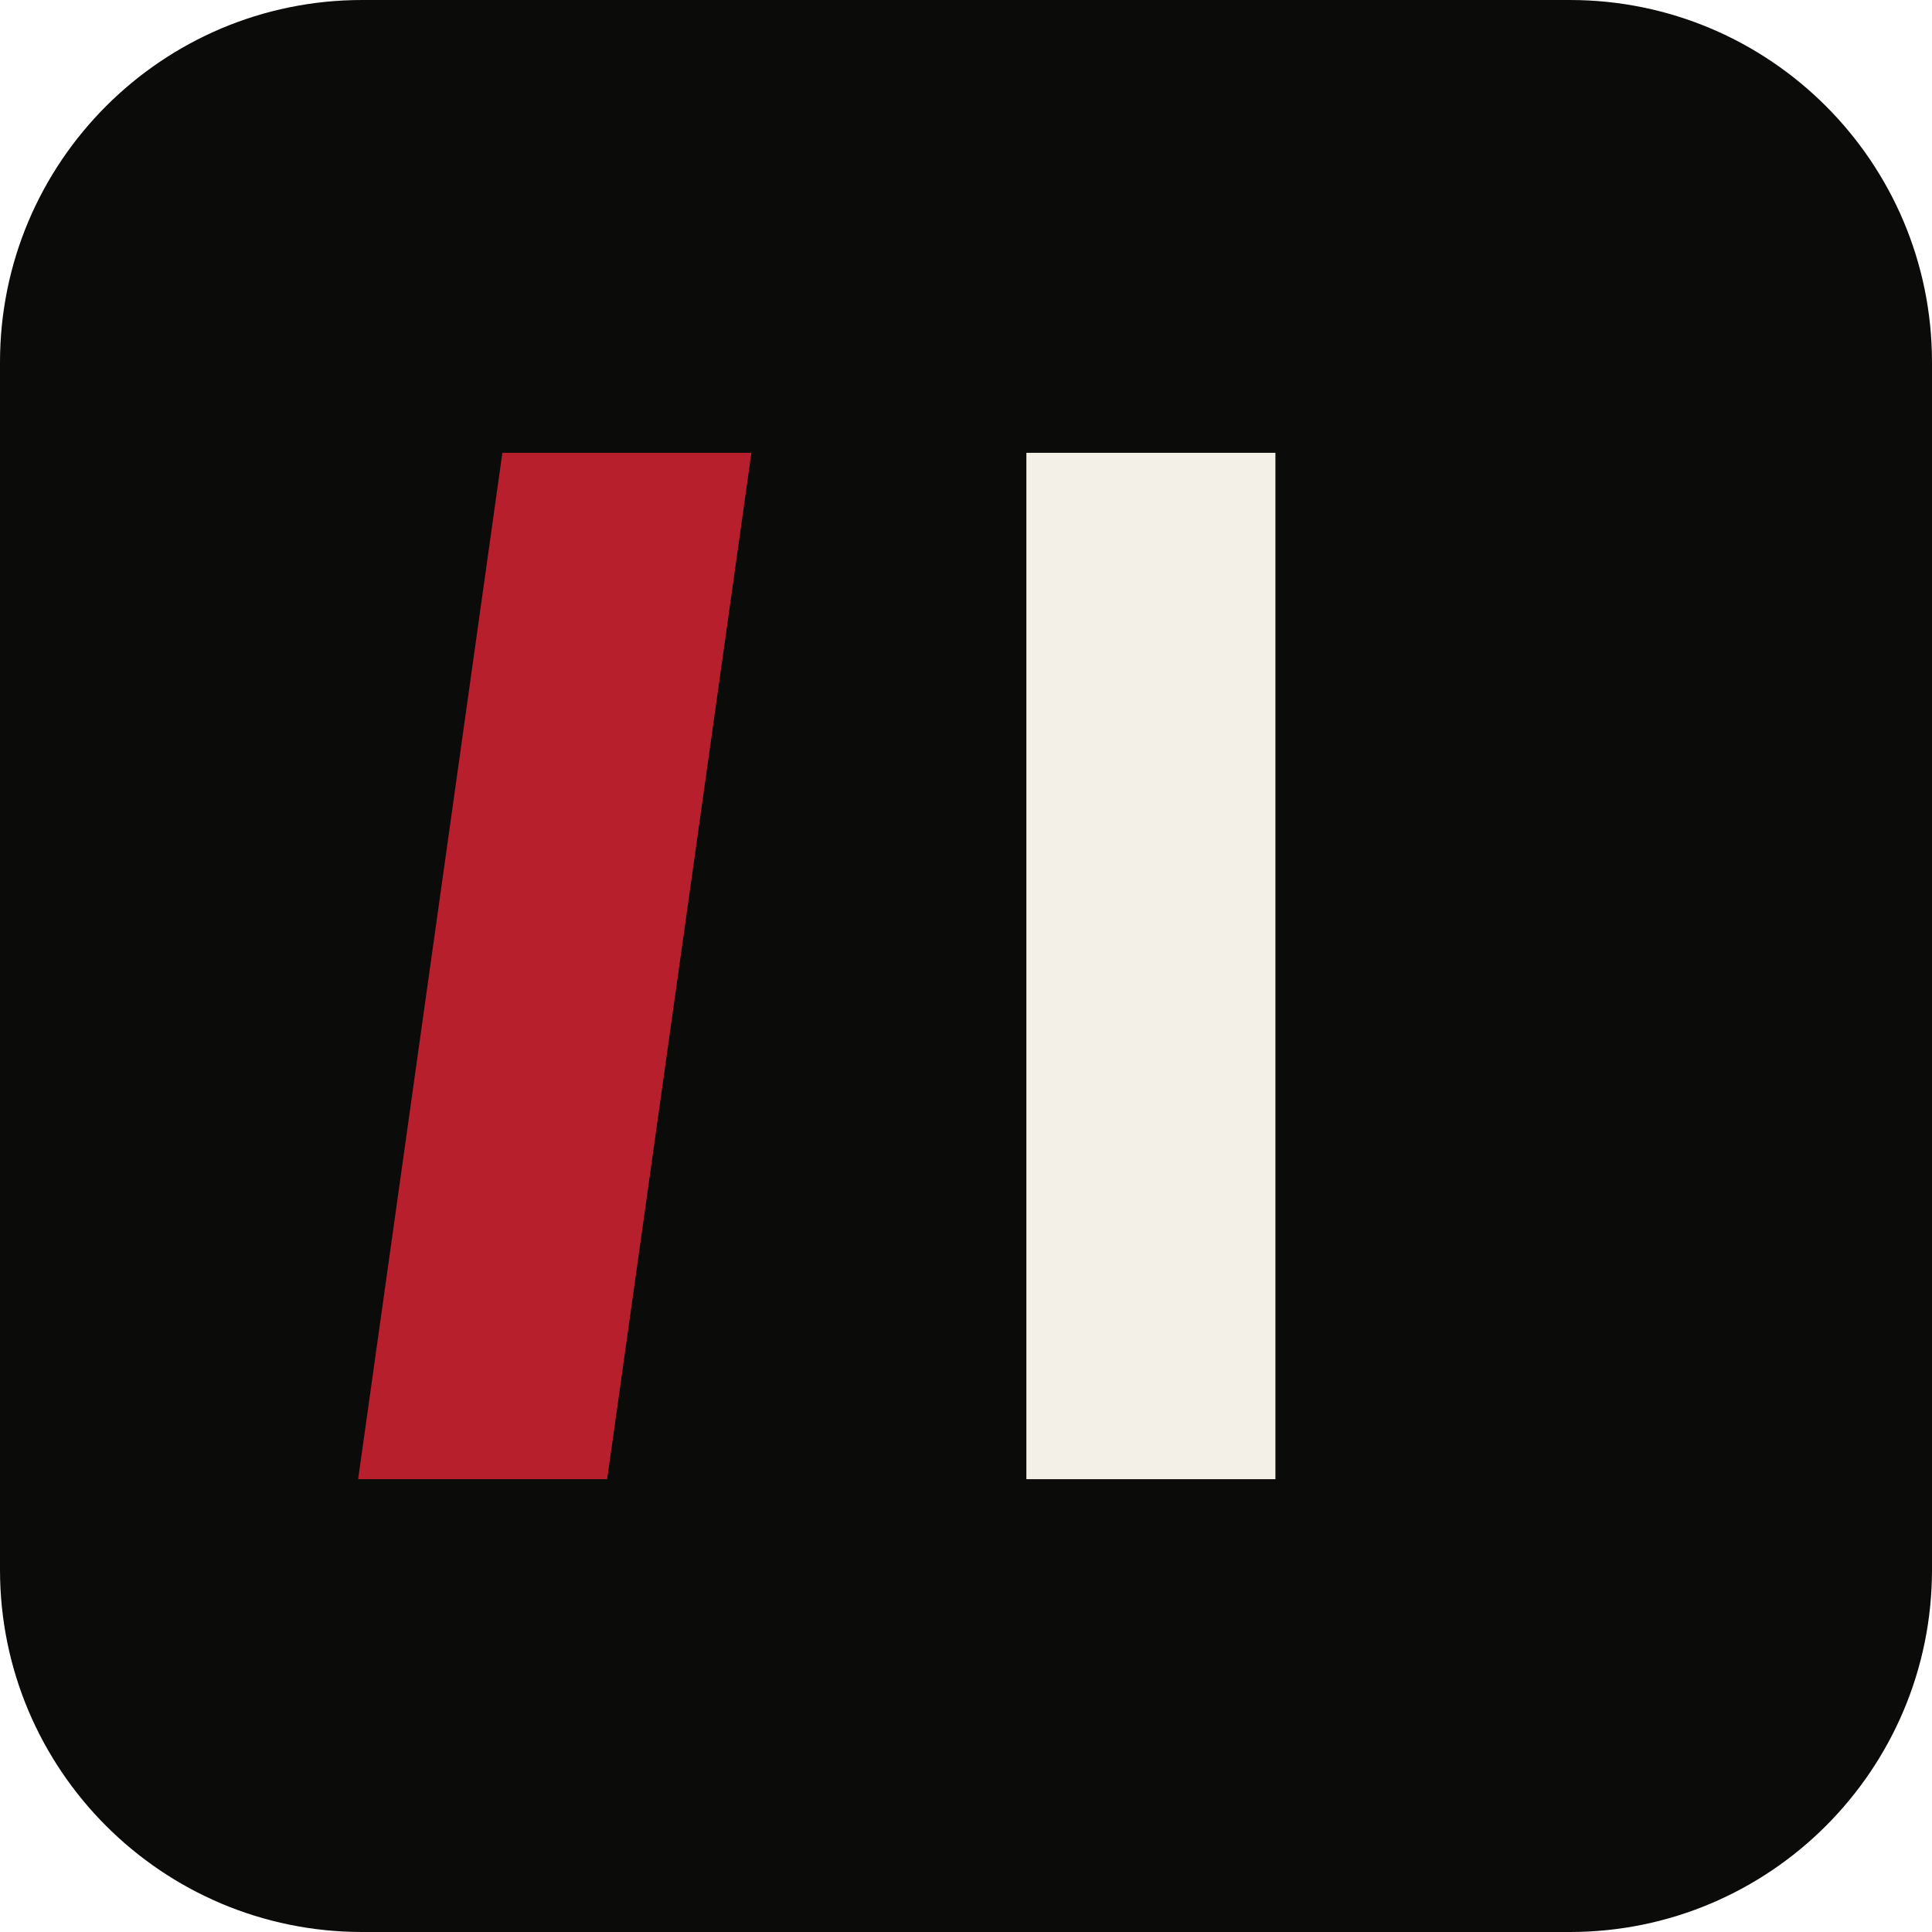
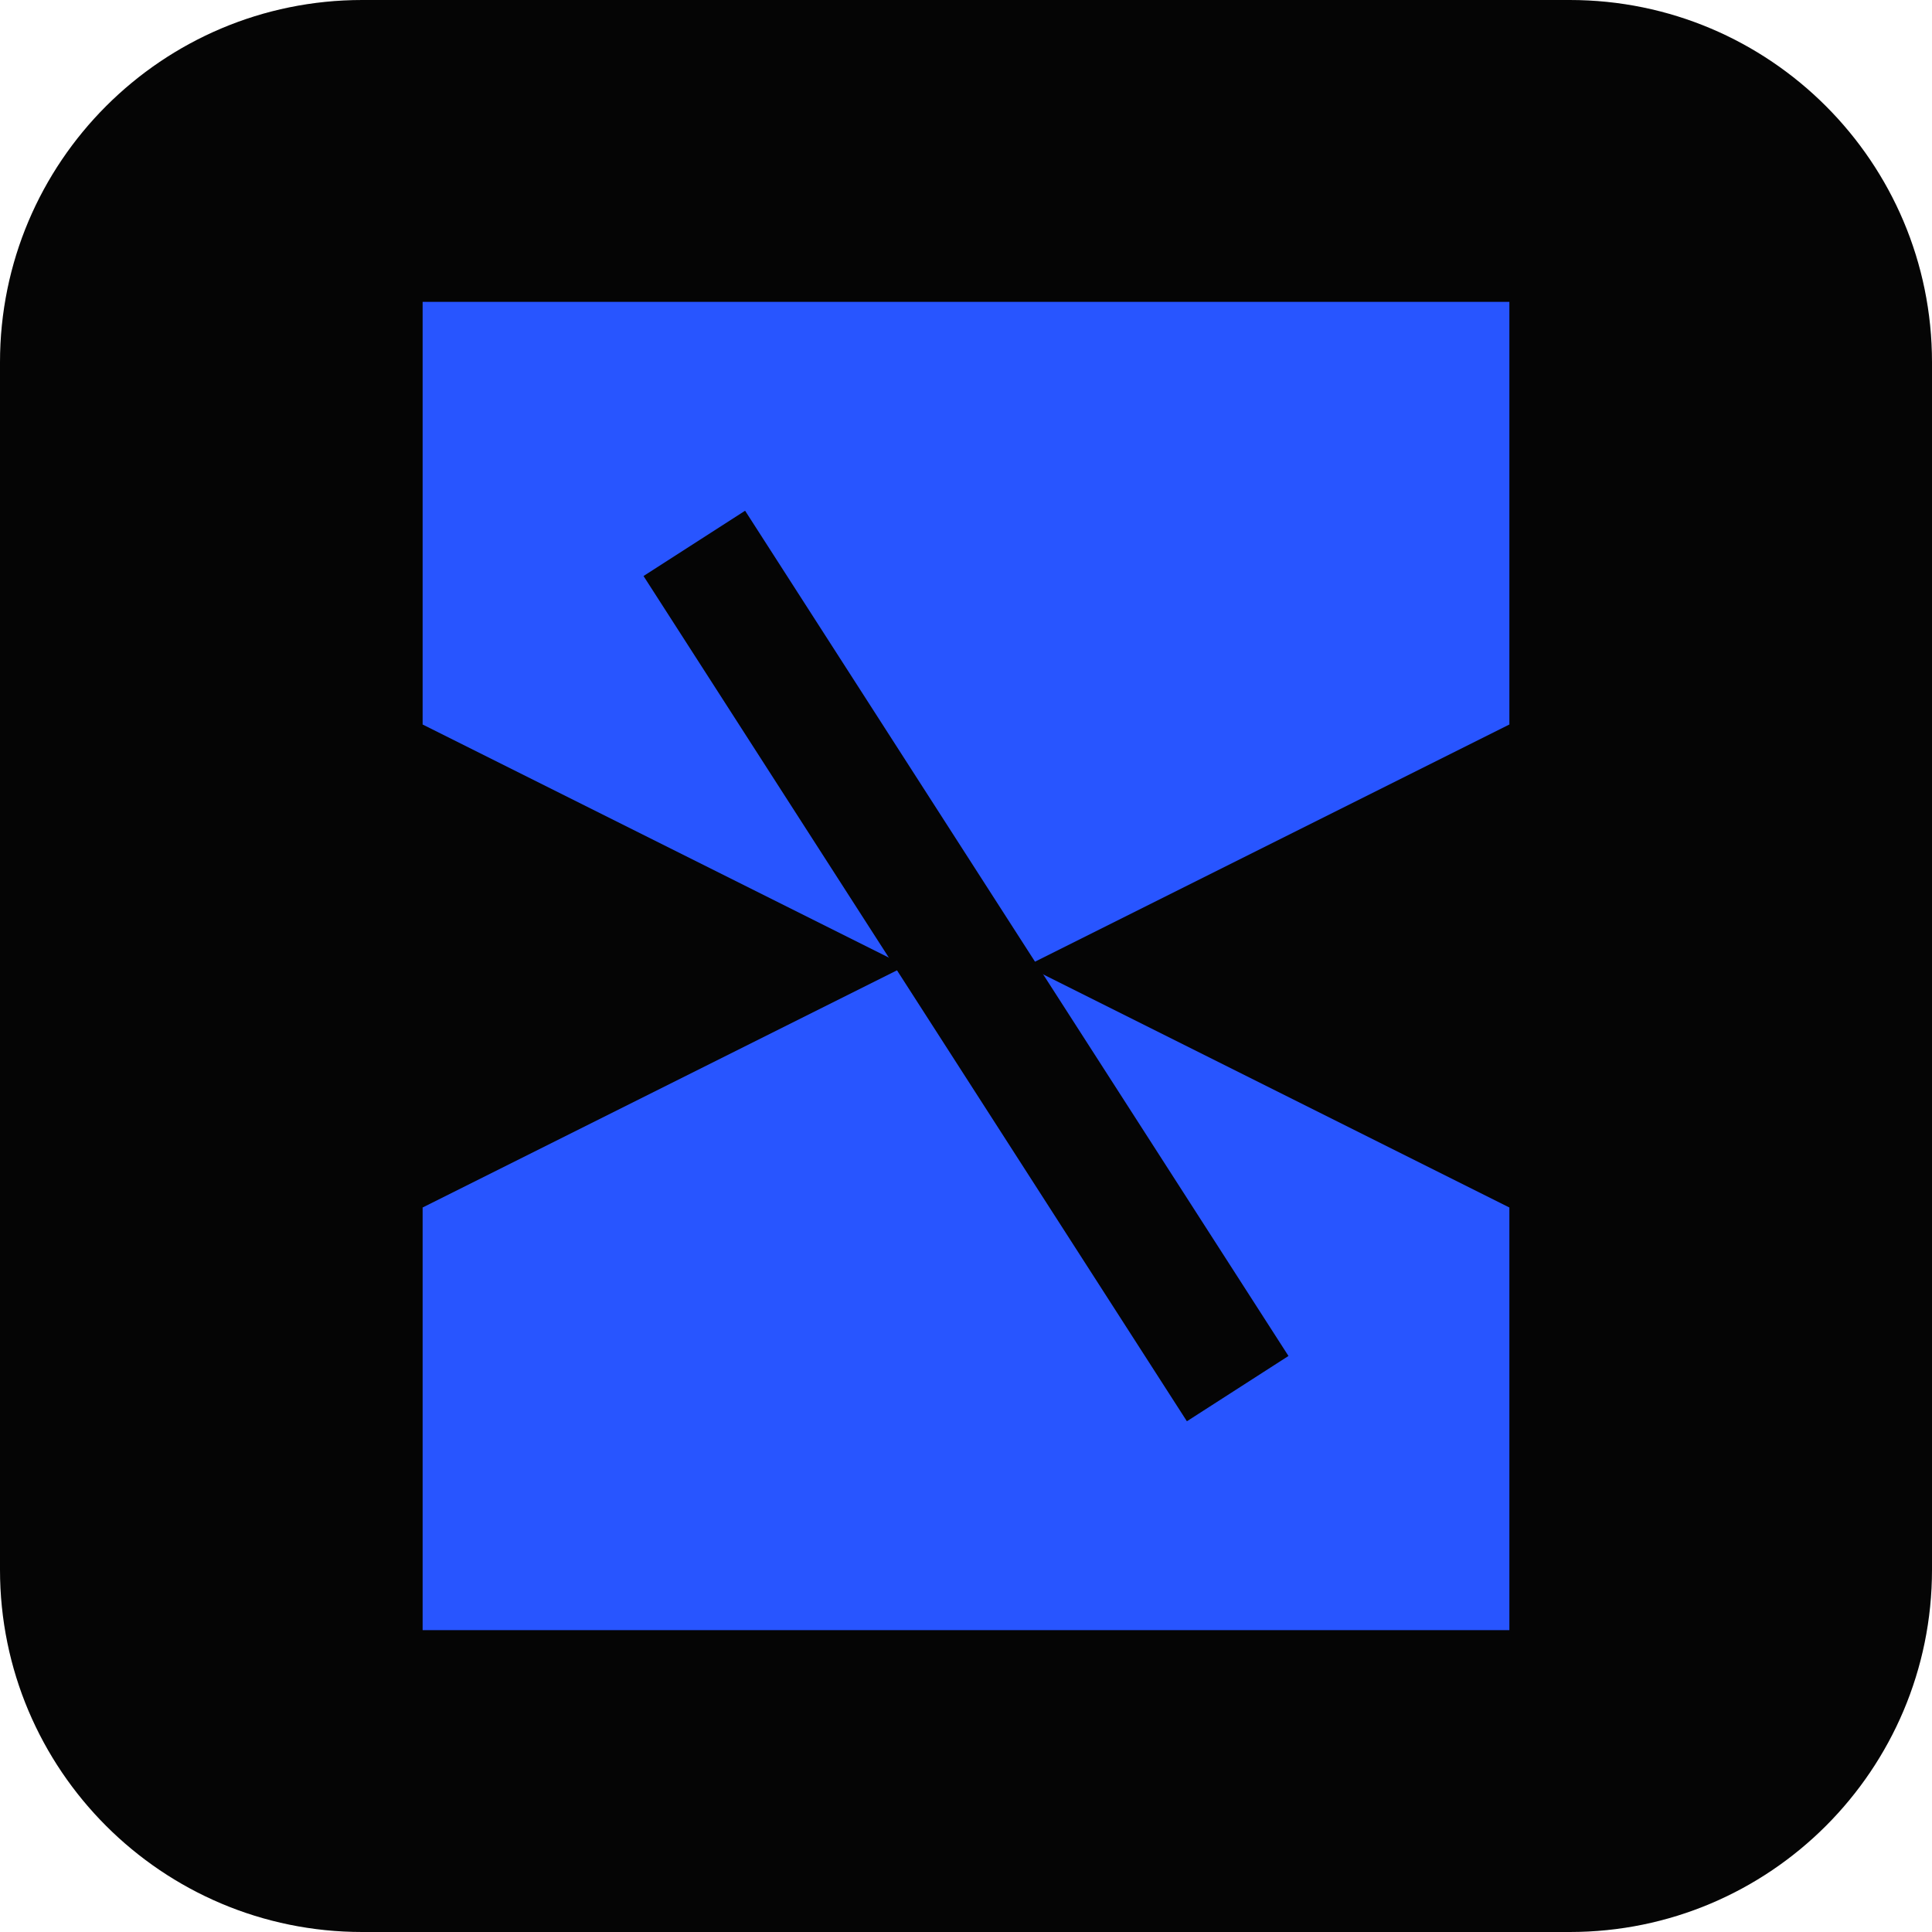
- <svg xmlns="http://www.w3.org/2000/svg" width="512" height="512" viewBox="0 0 512 512">
-   <rect width="512" height="512" rx="96" fill="#0b0b0a" />
-   <rect x="150" y="120" width="66" height="272" transform="skewX(-8)" fill="#b61f2b" />
-   <rect x="272" y="120" width="66" height="272" fill="#f3f0e8" />
+ <svg xmlns="http://www.w3.org/2000/svg" viewBox="0 0 512 512">
+   <rect width="512" height="512" rx="96" fill="#050505" />
+   <path d="M112 80h288v112L272 256l128 64v112H112V320l128-64-128-64V80Z" fill="#2855ff" />
+   <path d="m184 144 144 224" stroke="#050505" stroke-width="32" />
</svg>
